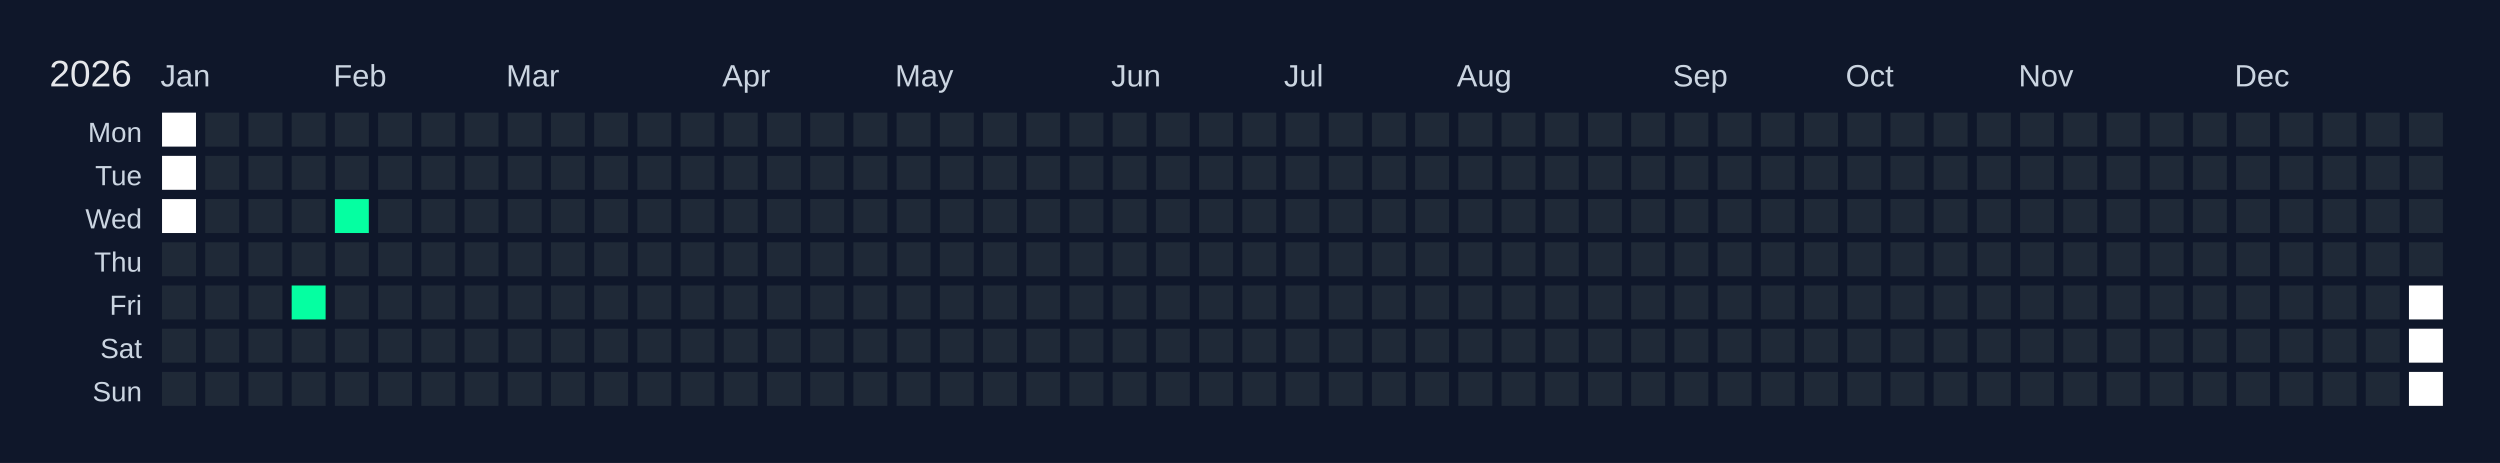
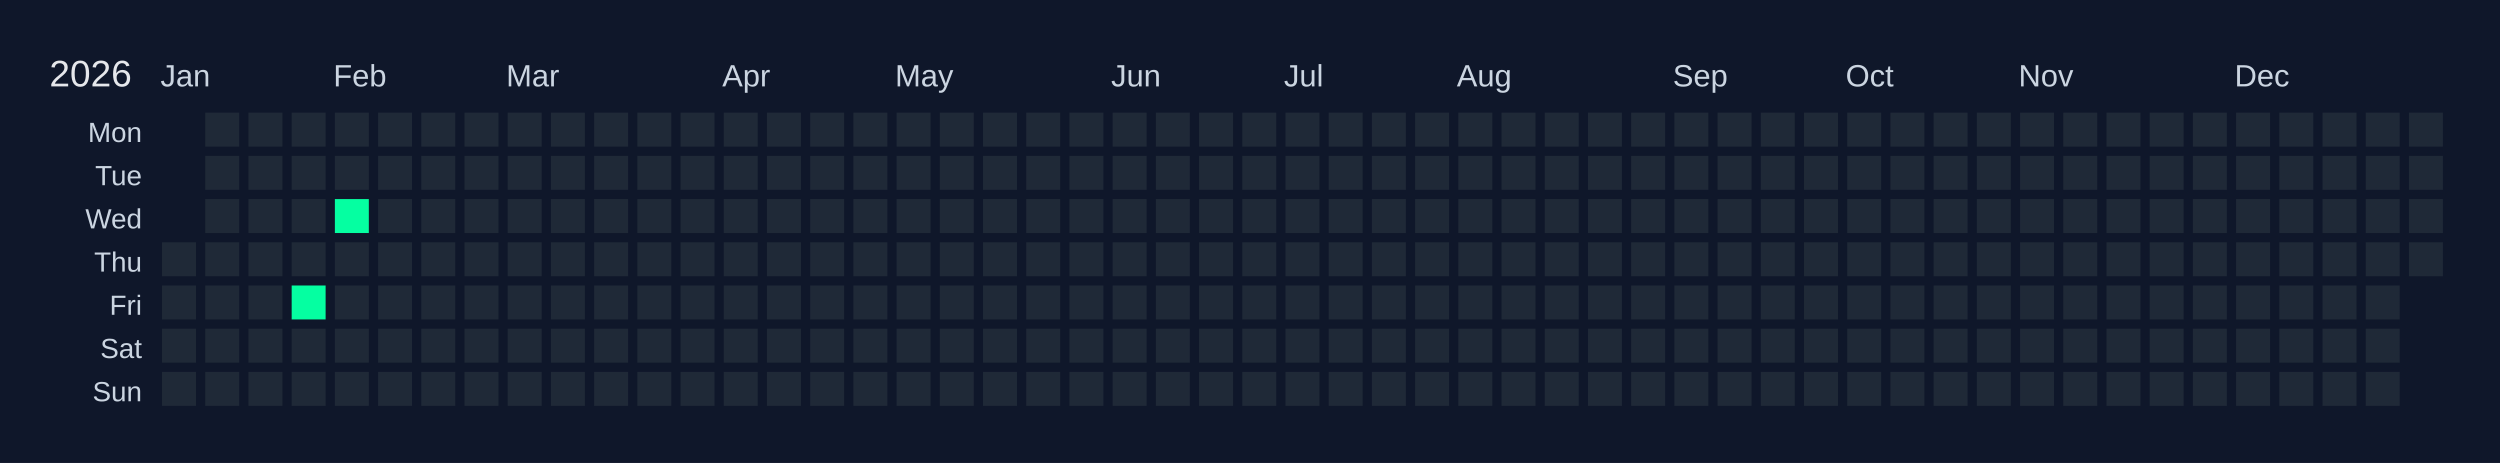
<svg xmlns="http://www.w3.org/2000/svg" width="810" height="150" viewBox="0 0 810 150">
  <rect width="810" height="150" fill="#0f172a" />
  <text x="16" y="28" font-size="12" fill="#e5e7eb" font-family="Arial, sans-serif">2026</text>
  <text x="52" y="28" font-size="10" fill="#cbd5e1" font-family="Arial, sans-serif">Jan</text>
  <text x="108" y="28" font-size="10" fill="#cbd5e1" font-family="Arial, sans-serif">Feb</text>
  <text x="164" y="28" font-size="10" fill="#cbd5e1" font-family="Arial, sans-serif">Mar</text>
  <text x="234" y="28" font-size="10" fill="#cbd5e1" font-family="Arial, sans-serif">Apr</text>
  <text x="290" y="28" font-size="10" fill="#cbd5e1" font-family="Arial, sans-serif">May</text>
  <text x="360" y="28" font-size="10" fill="#cbd5e1" font-family="Arial, sans-serif">Jun</text>
  <text x="416" y="28" font-size="10" fill="#cbd5e1" font-family="Arial, sans-serif">Jul</text>
  <text x="472" y="28" font-size="10" fill="#cbd5e1" font-family="Arial, sans-serif">Aug</text>
  <text x="542" y="28" font-size="10" fill="#cbd5e1" font-family="Arial, sans-serif">Sep</text>
  <text x="598" y="28" font-size="10" fill="#cbd5e1" font-family="Arial, sans-serif">Oct</text>
  <text x="654" y="28" font-size="10" fill="#cbd5e1" font-family="Arial, sans-serif">Nov</text>
  <text x="724" y="28" font-size="10" fill="#cbd5e1" font-family="Arial, sans-serif">Dec</text>
  <text x="46" y="46" font-size="9" fill="#cbd5e1" font-family="Arial, sans-serif" text-anchor="end">Mon</text>
  <text x="46" y="60" font-size="9" fill="#cbd5e1" font-family="Arial, sans-serif" text-anchor="end">Tue</text>
  <text x="46" y="74" font-size="9" fill="#cbd5e1" font-family="Arial, sans-serif" text-anchor="end">Wed</text>
  <text x="46" y="88" font-size="9" fill="#cbd5e1" font-family="Arial, sans-serif" text-anchor="end">Thu</text>
  <text x="46" y="102" font-size="9" fill="#cbd5e1" font-family="Arial, sans-serif" text-anchor="end">Fri</text>
  <text x="46" y="116" font-size="9" fill="#cbd5e1" font-family="Arial, sans-serif" text-anchor="end">Sat</text>
  <text x="46" y="130" font-size="9" fill="#cbd5e1" font-family="Arial, sans-serif" text-anchor="end">Sun</text>
  <g transform="translate(52,36)">
-     <rect x="0" y="0" width="12" height="12" fill="#ffffff" stroke="#0f172a" stroke-width="1" />
-     <rect x="0" y="14" width="12" height="12" fill="#ffffff" stroke="#0f172a" stroke-width="1" />
-     <rect x="0" y="28" width="12" height="12" fill="#ffffff" stroke="#0f172a" stroke-width="1" />
+     <rect x="0" y="0" width="12" height="12" fill="#0f172a" stroke="#0f172a" stroke-width="1" />
+     <rect x="0" y="14" width="12" height="12" fill="#0f172a" stroke="#0f172a" stroke-width="1" />
+     <rect x="0" y="28" width="12" height="12" fill="#0f172a" stroke="#0f172a" stroke-width="1" />
    <rect x="0" y="42" width="12" height="12" fill="#1f2937" stroke="#0f172a" stroke-width="1" data-date="2026-01-01" />
    <rect x="0" y="56" width="12" height="12" fill="#1f2937" stroke="#0f172a" stroke-width="1" data-date="2026-01-02" />
    <rect x="0" y="70" width="12" height="12" fill="#1f2937" stroke="#0f172a" stroke-width="1" data-date="2026-01-03" />
    <rect x="0" y="84" width="12" height="12" fill="#1f2937" stroke="#0f172a" stroke-width="1" data-date="2026-01-04" />
    <rect x="14" y="0" width="12" height="12" fill="#1f2937" stroke="#0f172a" stroke-width="1" data-date="2026-01-05" />
    <rect x="14" y="14" width="12" height="12" fill="#1f2937" stroke="#0f172a" stroke-width="1" data-date="2026-01-06" />
    <rect x="14" y="28" width="12" height="12" fill="#1f2937" stroke="#0f172a" stroke-width="1" data-date="2026-01-07" />
    <rect x="14" y="42" width="12" height="12" fill="#1f2937" stroke="#0f172a" stroke-width="1" data-date="2026-01-08" />
    <rect x="14" y="56" width="12" height="12" fill="#1f2937" stroke="#0f172a" stroke-width="1" data-date="2026-01-09" />
    <rect x="14" y="70" width="12" height="12" fill="#1f2937" stroke="#0f172a" stroke-width="1" data-date="2026-01-10" />
    <rect x="14" y="84" width="12" height="12" fill="#1f2937" stroke="#0f172a" stroke-width="1" data-date="2026-01-11" />
    <rect x="28" y="0" width="12" height="12" fill="#1f2937" stroke="#0f172a" stroke-width="1" data-date="2026-01-12" />
    <rect x="28" y="14" width="12" height="12" fill="#1f2937" stroke="#0f172a" stroke-width="1" data-date="2026-01-13" />
    <rect x="28" y="28" width="12" height="12" fill="#1f2937" stroke="#0f172a" stroke-width="1" data-date="2026-01-14" />
    <rect x="28" y="42" width="12" height="12" fill="#1f2937" stroke="#0f172a" stroke-width="1" data-date="2026-01-15" />
    <rect x="28" y="56" width="12" height="12" fill="#1f2937" stroke="#0f172a" stroke-width="1" data-date="2026-01-16" />
    <rect x="28" y="70" width="12" height="12" fill="#1f2937" stroke="#0f172a" stroke-width="1" data-date="2026-01-17" />
    <rect x="28" y="84" width="12" height="12" fill="#1f2937" stroke="#0f172a" stroke-width="1" data-date="2026-01-18" />
    <rect x="42" y="0" width="12" height="12" fill="#1f2937" stroke="#0f172a" stroke-width="1" data-date="2026-01-19" />
    <rect x="42" y="14" width="12" height="12" fill="#1f2937" stroke="#0f172a" stroke-width="1" data-date="2026-01-20" />
    <rect x="42" y="28" width="12" height="12" fill="#1f2937" stroke="#0f172a" stroke-width="1" data-date="2026-01-21" />
    <rect x="42" y="42" width="12" height="12" fill="#1f2937" stroke="#0f172a" stroke-width="1" data-date="2026-01-22" />
    <rect x="42" y="56" width="12" height="12" fill="#05ffa1" stroke="#0f172a" stroke-width="1" data-date="2026-01-23" />
    <rect x="42" y="70" width="12" height="12" fill="#1f2937" stroke="#0f172a" stroke-width="1" data-date="2026-01-24" />
    <rect x="42" y="84" width="12" height="12" fill="#1f2937" stroke="#0f172a" stroke-width="1" data-date="2026-01-25" />
    <rect x="56" y="0" width="12" height="12" fill="#1f2937" stroke="#0f172a" stroke-width="1" data-date="2026-01-26" />
    <rect x="56" y="14" width="12" height="12" fill="#1f2937" stroke="#0f172a" stroke-width="1" data-date="2026-01-27" />
    <rect x="56" y="28" width="12" height="12" fill="#05ffa1" stroke="#0f172a" stroke-width="1" data-date="2026-01-28" />
    <rect x="56" y="42" width="12" height="12" fill="#1f2937" stroke="#0f172a" stroke-width="1" data-date="2026-01-29" />
    <rect x="56" y="56" width="12" height="12" fill="#1f2937" stroke="#0f172a" stroke-width="1" data-date="2026-01-30" />
    <rect x="56" y="70" width="12" height="12" fill="#1f2937" stroke="#0f172a" stroke-width="1" data-date="2026-01-31" />
    <rect x="56" y="84" width="12" height="12" fill="#1f2937" stroke="#0f172a" stroke-width="1" data-date="2026-02-01" />
    <rect x="70" y="0" width="12" height="12" fill="#1f2937" stroke="#0f172a" stroke-width="1" data-date="2026-02-02" />
    <rect x="70" y="14" width="12" height="12" fill="#1f2937" stroke="#0f172a" stroke-width="1" data-date="2026-02-03" />
    <rect x="70" y="28" width="12" height="12" fill="#1f2937" stroke="#0f172a" stroke-width="1" data-date="2026-02-04" />
    <rect x="70" y="42" width="12" height="12" fill="#1f2937" stroke="#0f172a" stroke-width="1" data-date="2026-02-05" />
    <rect x="70" y="56" width="12" height="12" fill="#1f2937" stroke="#0f172a" stroke-width="1" data-date="2026-02-06" />
    <rect x="70" y="70" width="12" height="12" fill="#1f2937" stroke="#0f172a" stroke-width="1" data-date="2026-02-07" />
    <rect x="70" y="84" width="12" height="12" fill="#1f2937" stroke="#0f172a" stroke-width="1" data-date="2026-02-08" />
    <rect x="84" y="0" width="12" height="12" fill="#1f2937" stroke="#0f172a" stroke-width="1" data-date="2026-02-09" />
    <rect x="84" y="14" width="12" height="12" fill="#1f2937" stroke="#0f172a" stroke-width="1" data-date="2026-02-10" />
    <rect x="84" y="28" width="12" height="12" fill="#1f2937" stroke="#0f172a" stroke-width="1" data-date="2026-02-11" />
    <rect x="84" y="42" width="12" height="12" fill="#1f2937" stroke="#0f172a" stroke-width="1" data-date="2026-02-12" />
    <rect x="84" y="56" width="12" height="12" fill="#1f2937" stroke="#0f172a" stroke-width="1" data-date="2026-02-13" />
    <rect x="84" y="70" width="12" height="12" fill="#1f2937" stroke="#0f172a" stroke-width="1" data-date="2026-02-14" />
    <rect x="84" y="84" width="12" height="12" fill="#1f2937" stroke="#0f172a" stroke-width="1" data-date="2026-02-15" />
    <rect x="98" y="0" width="12" height="12" fill="#1f2937" stroke="#0f172a" stroke-width="1" data-date="2026-02-16" />
    <rect x="98" y="14" width="12" height="12" fill="#1f2937" stroke="#0f172a" stroke-width="1" data-date="2026-02-17" />
    <rect x="98" y="28" width="12" height="12" fill="#1f2937" stroke="#0f172a" stroke-width="1" data-date="2026-02-18" />
    <rect x="98" y="42" width="12" height="12" fill="#1f2937" stroke="#0f172a" stroke-width="1" data-date="2026-02-19" />
    <rect x="98" y="56" width="12" height="12" fill="#1f2937" stroke="#0f172a" stroke-width="1" data-date="2026-02-20" />
    <rect x="98" y="70" width="12" height="12" fill="#1f2937" stroke="#0f172a" stroke-width="1" data-date="2026-02-21" />
    <rect x="98" y="84" width="12" height="12" fill="#1f2937" stroke="#0f172a" stroke-width="1" data-date="2026-02-22" />
    <rect x="112" y="0" width="12" height="12" fill="#1f2937" stroke="#0f172a" stroke-width="1" data-date="2026-02-23" />
    <rect x="112" y="14" width="12" height="12" fill="#1f2937" stroke="#0f172a" stroke-width="1" data-date="2026-02-24" />
    <rect x="112" y="28" width="12" height="12" fill="#1f2937" stroke="#0f172a" stroke-width="1" data-date="2026-02-25" />
    <rect x="112" y="42" width="12" height="12" fill="#1f2937" stroke="#0f172a" stroke-width="1" data-date="2026-02-26" />
    <rect x="112" y="56" width="12" height="12" fill="#1f2937" stroke="#0f172a" stroke-width="1" data-date="2026-02-27" />
    <rect x="112" y="70" width="12" height="12" fill="#1f2937" stroke="#0f172a" stroke-width="1" data-date="2026-02-28" />
    <rect x="112" y="84" width="12" height="12" fill="#1f2937" stroke="#0f172a" stroke-width="1" data-date="2026-03-01" />
    <rect x="126" y="0" width="12" height="12" fill="#1f2937" stroke="#0f172a" stroke-width="1" data-date="2026-03-02" />
    <rect x="126" y="14" width="12" height="12" fill="#1f2937" stroke="#0f172a" stroke-width="1" data-date="2026-03-03" />
    <rect x="126" y="28" width="12" height="12" fill="#1f2937" stroke="#0f172a" stroke-width="1" data-date="2026-03-04" />
    <rect x="126" y="42" width="12" height="12" fill="#1f2937" stroke="#0f172a" stroke-width="1" data-date="2026-03-05" />
    <rect x="126" y="56" width="12" height="12" fill="#1f2937" stroke="#0f172a" stroke-width="1" data-date="2026-03-06" />
    <rect x="126" y="70" width="12" height="12" fill="#1f2937" stroke="#0f172a" stroke-width="1" data-date="2026-03-07" />
    <rect x="126" y="84" width="12" height="12" fill="#1f2937" stroke="#0f172a" stroke-width="1" data-date="2026-03-08" />
    <rect x="140" y="0" width="12" height="12" fill="#1f2937" stroke="#0f172a" stroke-width="1" data-date="2026-03-09" />
    <rect x="140" y="14" width="12" height="12" fill="#1f2937" stroke="#0f172a" stroke-width="1" data-date="2026-03-10" />
    <rect x="140" y="28" width="12" height="12" fill="#1f2937" stroke="#0f172a" stroke-width="1" data-date="2026-03-11" />
    <rect x="140" y="42" width="12" height="12" fill="#1f2937" stroke="#0f172a" stroke-width="1" data-date="2026-03-12" />
    <rect x="140" y="56" width="12" height="12" fill="#1f2937" stroke="#0f172a" stroke-width="1" data-date="2026-03-13" />
    <rect x="140" y="70" width="12" height="12" fill="#1f2937" stroke="#0f172a" stroke-width="1" data-date="2026-03-14" />
    <rect x="140" y="84" width="12" height="12" fill="#1f2937" stroke="#0f172a" stroke-width="1" data-date="2026-03-15" />
    <rect x="154" y="0" width="12" height="12" fill="#1f2937" stroke="#0f172a" stroke-width="1" data-date="2026-03-16" />
    <rect x="154" y="14" width="12" height="12" fill="#1f2937" stroke="#0f172a" stroke-width="1" data-date="2026-03-17" />
    <rect x="154" y="28" width="12" height="12" fill="#1f2937" stroke="#0f172a" stroke-width="1" data-date="2026-03-18" />
    <rect x="154" y="42" width="12" height="12" fill="#1f2937" stroke="#0f172a" stroke-width="1" data-date="2026-03-19" />
    <rect x="154" y="56" width="12" height="12" fill="#1f2937" stroke="#0f172a" stroke-width="1" data-date="2026-03-20" />
    <rect x="154" y="70" width="12" height="12" fill="#1f2937" stroke="#0f172a" stroke-width="1" data-date="2026-03-21" />
    <rect x="154" y="84" width="12" height="12" fill="#1f2937" stroke="#0f172a" stroke-width="1" data-date="2026-03-22" />
    <rect x="168" y="0" width="12" height="12" fill="#1f2937" stroke="#0f172a" stroke-width="1" data-date="2026-03-23" />
    <rect x="168" y="14" width="12" height="12" fill="#1f2937" stroke="#0f172a" stroke-width="1" data-date="2026-03-24" />
    <rect x="168" y="28" width="12" height="12" fill="#1f2937" stroke="#0f172a" stroke-width="1" data-date="2026-03-25" />
    <rect x="168" y="42" width="12" height="12" fill="#1f2937" stroke="#0f172a" stroke-width="1" data-date="2026-03-26" />
    <rect x="168" y="56" width="12" height="12" fill="#1f2937" stroke="#0f172a" stroke-width="1" data-date="2026-03-27" />
    <rect x="168" y="70" width="12" height="12" fill="#1f2937" stroke="#0f172a" stroke-width="1" data-date="2026-03-28" />
    <rect x="168" y="84" width="12" height="12" fill="#1f2937" stroke="#0f172a" stroke-width="1" data-date="2026-03-29" />
    <rect x="182" y="0" width="12" height="12" fill="#1f2937" stroke="#0f172a" stroke-width="1" data-date="2026-03-30" />
    <rect x="182" y="14" width="12" height="12" fill="#1f2937" stroke="#0f172a" stroke-width="1" data-date="2026-03-31" />
    <rect x="182" y="28" width="12" height="12" fill="#1f2937" stroke="#0f172a" stroke-width="1" data-date="2026-04-01" />
    <rect x="182" y="42" width="12" height="12" fill="#1f2937" stroke="#0f172a" stroke-width="1" data-date="2026-04-02" />
    <rect x="182" y="56" width="12" height="12" fill="#1f2937" stroke="#0f172a" stroke-width="1" data-date="2026-04-03" />
    <rect x="182" y="70" width="12" height="12" fill="#1f2937" stroke="#0f172a" stroke-width="1" data-date="2026-04-04" />
    <rect x="182" y="84" width="12" height="12" fill="#1f2937" stroke="#0f172a" stroke-width="1" data-date="2026-04-05" />
    <rect x="196" y="0" width="12" height="12" fill="#1f2937" stroke="#0f172a" stroke-width="1" data-date="2026-04-06" />
    <rect x="196" y="14" width="12" height="12" fill="#1f2937" stroke="#0f172a" stroke-width="1" data-date="2026-04-07" />
    <rect x="196" y="28" width="12" height="12" fill="#1f2937" stroke="#0f172a" stroke-width="1" data-date="2026-04-08" />
    <rect x="196" y="42" width="12" height="12" fill="#1f2937" stroke="#0f172a" stroke-width="1" data-date="2026-04-09" />
    <rect x="196" y="56" width="12" height="12" fill="#1f2937" stroke="#0f172a" stroke-width="1" data-date="2026-04-10" />
    <rect x="196" y="70" width="12" height="12" fill="#1f2937" stroke="#0f172a" stroke-width="1" data-date="2026-04-11" />
    <rect x="196" y="84" width="12" height="12" fill="#1f2937" stroke="#0f172a" stroke-width="1" data-date="2026-04-12" />
    <rect x="210" y="0" width="12" height="12" fill="#1f2937" stroke="#0f172a" stroke-width="1" data-date="2026-04-13" />
    <rect x="210" y="14" width="12" height="12" fill="#1f2937" stroke="#0f172a" stroke-width="1" data-date="2026-04-14" />
    <rect x="210" y="28" width="12" height="12" fill="#1f2937" stroke="#0f172a" stroke-width="1" data-date="2026-04-15" />
    <rect x="210" y="42" width="12" height="12" fill="#1f2937" stroke="#0f172a" stroke-width="1" data-date="2026-04-16" />
    <rect x="210" y="56" width="12" height="12" fill="#1f2937" stroke="#0f172a" stroke-width="1" data-date="2026-04-17" />
    <rect x="210" y="70" width="12" height="12" fill="#1f2937" stroke="#0f172a" stroke-width="1" data-date="2026-04-18" />
    <rect x="210" y="84" width="12" height="12" fill="#1f2937" stroke="#0f172a" stroke-width="1" data-date="2026-04-19" />
    <rect x="224" y="0" width="12" height="12" fill="#1f2937" stroke="#0f172a" stroke-width="1" data-date="2026-04-20" />
    <rect x="224" y="14" width="12" height="12" fill="#1f2937" stroke="#0f172a" stroke-width="1" data-date="2026-04-21" />
    <rect x="224" y="28" width="12" height="12" fill="#1f2937" stroke="#0f172a" stroke-width="1" data-date="2026-04-22" />
    <rect x="224" y="42" width="12" height="12" fill="#1f2937" stroke="#0f172a" stroke-width="1" data-date="2026-04-23" />
    <rect x="224" y="56" width="12" height="12" fill="#1f2937" stroke="#0f172a" stroke-width="1" data-date="2026-04-24" />
    <rect x="224" y="70" width="12" height="12" fill="#1f2937" stroke="#0f172a" stroke-width="1" data-date="2026-04-25" />
    <rect x="224" y="84" width="12" height="12" fill="#1f2937" stroke="#0f172a" stroke-width="1" data-date="2026-04-26" />
    <rect x="238" y="0" width="12" height="12" fill="#1f2937" stroke="#0f172a" stroke-width="1" data-date="2026-04-27" />
    <rect x="238" y="14" width="12" height="12" fill="#1f2937" stroke="#0f172a" stroke-width="1" data-date="2026-04-28" />
    <rect x="238" y="28" width="12" height="12" fill="#1f2937" stroke="#0f172a" stroke-width="1" data-date="2026-04-29" />
    <rect x="238" y="42" width="12" height="12" fill="#1f2937" stroke="#0f172a" stroke-width="1" data-date="2026-04-30" />
    <rect x="238" y="56" width="12" height="12" fill="#1f2937" stroke="#0f172a" stroke-width="1" data-date="2026-05-01" />
    <rect x="238" y="70" width="12" height="12" fill="#1f2937" stroke="#0f172a" stroke-width="1" data-date="2026-05-02" />
    <rect x="238" y="84" width="12" height="12" fill="#1f2937" stroke="#0f172a" stroke-width="1" data-date="2026-05-03" />
    <rect x="252" y="0" width="12" height="12" fill="#1f2937" stroke="#0f172a" stroke-width="1" data-date="2026-05-04" />
    <rect x="252" y="14" width="12" height="12" fill="#1f2937" stroke="#0f172a" stroke-width="1" data-date="2026-05-05" />
    <rect x="252" y="28" width="12" height="12" fill="#1f2937" stroke="#0f172a" stroke-width="1" data-date="2026-05-06" />
    <rect x="252" y="42" width="12" height="12" fill="#1f2937" stroke="#0f172a" stroke-width="1" data-date="2026-05-07" />
    <rect x="252" y="56" width="12" height="12" fill="#1f2937" stroke="#0f172a" stroke-width="1" data-date="2026-05-08" />
    <rect x="252" y="70" width="12" height="12" fill="#1f2937" stroke="#0f172a" stroke-width="1" data-date="2026-05-09" />
    <rect x="252" y="84" width="12" height="12" fill="#1f2937" stroke="#0f172a" stroke-width="1" data-date="2026-05-10" />
    <rect x="266" y="0" width="12" height="12" fill="#1f2937" stroke="#0f172a" stroke-width="1" data-date="2026-05-11" />
    <rect x="266" y="14" width="12" height="12" fill="#1f2937" stroke="#0f172a" stroke-width="1" data-date="2026-05-12" />
    <rect x="266" y="28" width="12" height="12" fill="#1f2937" stroke="#0f172a" stroke-width="1" data-date="2026-05-13" />
    <rect x="266" y="42" width="12" height="12" fill="#1f2937" stroke="#0f172a" stroke-width="1" data-date="2026-05-14" />
    <rect x="266" y="56" width="12" height="12" fill="#1f2937" stroke="#0f172a" stroke-width="1" data-date="2026-05-15" />
    <rect x="266" y="70" width="12" height="12" fill="#1f2937" stroke="#0f172a" stroke-width="1" data-date="2026-05-16" />
    <rect x="266" y="84" width="12" height="12" fill="#1f2937" stroke="#0f172a" stroke-width="1" data-date="2026-05-17" />
    <rect x="280" y="0" width="12" height="12" fill="#1f2937" stroke="#0f172a" stroke-width="1" data-date="2026-05-18" />
    <rect x="280" y="14" width="12" height="12" fill="#1f2937" stroke="#0f172a" stroke-width="1" data-date="2026-05-19" />
    <rect x="280" y="28" width="12" height="12" fill="#1f2937" stroke="#0f172a" stroke-width="1" data-date="2026-05-20" />
    <rect x="280" y="42" width="12" height="12" fill="#1f2937" stroke="#0f172a" stroke-width="1" data-date="2026-05-21" />
    <rect x="280" y="56" width="12" height="12" fill="#1f2937" stroke="#0f172a" stroke-width="1" data-date="2026-05-22" />
    <rect x="280" y="70" width="12" height="12" fill="#1f2937" stroke="#0f172a" stroke-width="1" data-date="2026-05-23" />
    <rect x="280" y="84" width="12" height="12" fill="#1f2937" stroke="#0f172a" stroke-width="1" data-date="2026-05-24" />
    <rect x="294" y="0" width="12" height="12" fill="#1f2937" stroke="#0f172a" stroke-width="1" data-date="2026-05-25" />
    <rect x="294" y="14" width="12" height="12" fill="#1f2937" stroke="#0f172a" stroke-width="1" data-date="2026-05-26" />
    <rect x="294" y="28" width="12" height="12" fill="#1f2937" stroke="#0f172a" stroke-width="1" data-date="2026-05-27" />
    <rect x="294" y="42" width="12" height="12" fill="#1f2937" stroke="#0f172a" stroke-width="1" data-date="2026-05-28" />
    <rect x="294" y="56" width="12" height="12" fill="#1f2937" stroke="#0f172a" stroke-width="1" data-date="2026-05-29" />
    <rect x="294" y="70" width="12" height="12" fill="#1f2937" stroke="#0f172a" stroke-width="1" data-date="2026-05-30" />
    <rect x="294" y="84" width="12" height="12" fill="#1f2937" stroke="#0f172a" stroke-width="1" data-date="2026-05-31" />
    <rect x="308" y="0" width="12" height="12" fill="#1f2937" stroke="#0f172a" stroke-width="1" data-date="2026-06-01" />
    <rect x="308" y="14" width="12" height="12" fill="#1f2937" stroke="#0f172a" stroke-width="1" data-date="2026-06-02" />
    <rect x="308" y="28" width="12" height="12" fill="#1f2937" stroke="#0f172a" stroke-width="1" data-date="2026-06-03" />
    <rect x="308" y="42" width="12" height="12" fill="#1f2937" stroke="#0f172a" stroke-width="1" data-date="2026-06-04" />
    <rect x="308" y="56" width="12" height="12" fill="#1f2937" stroke="#0f172a" stroke-width="1" data-date="2026-06-05" />
    <rect x="308" y="70" width="12" height="12" fill="#1f2937" stroke="#0f172a" stroke-width="1" data-date="2026-06-06" />
    <rect x="308" y="84" width="12" height="12" fill="#1f2937" stroke="#0f172a" stroke-width="1" data-date="2026-06-07" />
    <rect x="322" y="0" width="12" height="12" fill="#1f2937" stroke="#0f172a" stroke-width="1" data-date="2026-06-08" />
    <rect x="322" y="14" width="12" height="12" fill="#1f2937" stroke="#0f172a" stroke-width="1" data-date="2026-06-09" />
    <rect x="322" y="28" width="12" height="12" fill="#1f2937" stroke="#0f172a" stroke-width="1" data-date="2026-06-10" />
    <rect x="322" y="42" width="12" height="12" fill="#1f2937" stroke="#0f172a" stroke-width="1" data-date="2026-06-11" />
    <rect x="322" y="56" width="12" height="12" fill="#1f2937" stroke="#0f172a" stroke-width="1" data-date="2026-06-12" />
    <rect x="322" y="70" width="12" height="12" fill="#1f2937" stroke="#0f172a" stroke-width="1" data-date="2026-06-13" />
    <rect x="322" y="84" width="12" height="12" fill="#1f2937" stroke="#0f172a" stroke-width="1" data-date="2026-06-14" />
    <rect x="336" y="0" width="12" height="12" fill="#1f2937" stroke="#0f172a" stroke-width="1" data-date="2026-06-15" />
    <rect x="336" y="14" width="12" height="12" fill="#1f2937" stroke="#0f172a" stroke-width="1" data-date="2026-06-16" />
    <rect x="336" y="28" width="12" height="12" fill="#1f2937" stroke="#0f172a" stroke-width="1" data-date="2026-06-17" />
    <rect x="336" y="42" width="12" height="12" fill="#1f2937" stroke="#0f172a" stroke-width="1" data-date="2026-06-18" />
    <rect x="336" y="56" width="12" height="12" fill="#1f2937" stroke="#0f172a" stroke-width="1" data-date="2026-06-19" />
    <rect x="336" y="70" width="12" height="12" fill="#1f2937" stroke="#0f172a" stroke-width="1" data-date="2026-06-20" />
    <rect x="336" y="84" width="12" height="12" fill="#1f2937" stroke="#0f172a" stroke-width="1" data-date="2026-06-21" />
    <rect x="350" y="0" width="12" height="12" fill="#1f2937" stroke="#0f172a" stroke-width="1" data-date="2026-06-22" />
    <rect x="350" y="14" width="12" height="12" fill="#1f2937" stroke="#0f172a" stroke-width="1" data-date="2026-06-23" />
    <rect x="350" y="28" width="12" height="12" fill="#1f2937" stroke="#0f172a" stroke-width="1" data-date="2026-06-24" />
    <rect x="350" y="42" width="12" height="12" fill="#1f2937" stroke="#0f172a" stroke-width="1" data-date="2026-06-25" />
    <rect x="350" y="56" width="12" height="12" fill="#1f2937" stroke="#0f172a" stroke-width="1" data-date="2026-06-26" />
    <rect x="350" y="70" width="12" height="12" fill="#1f2937" stroke="#0f172a" stroke-width="1" data-date="2026-06-27" />
    <rect x="350" y="84" width="12" height="12" fill="#1f2937" stroke="#0f172a" stroke-width="1" data-date="2026-06-28" />
    <rect x="364" y="0" width="12" height="12" fill="#1f2937" stroke="#0f172a" stroke-width="1" data-date="2026-06-29" />
    <rect x="364" y="14" width="12" height="12" fill="#1f2937" stroke="#0f172a" stroke-width="1" data-date="2026-06-30" />
    <rect x="364" y="28" width="12" height="12" fill="#1f2937" stroke="#0f172a" stroke-width="1" data-date="2026-07-01" />
    <rect x="364" y="42" width="12" height="12" fill="#1f2937" stroke="#0f172a" stroke-width="1" data-date="2026-07-02" />
    <rect x="364" y="56" width="12" height="12" fill="#1f2937" stroke="#0f172a" stroke-width="1" data-date="2026-07-03" />
    <rect x="364" y="70" width="12" height="12" fill="#1f2937" stroke="#0f172a" stroke-width="1" data-date="2026-07-04" />
    <rect x="364" y="84" width="12" height="12" fill="#1f2937" stroke="#0f172a" stroke-width="1" data-date="2026-07-05" />
    <rect x="378" y="0" width="12" height="12" fill="#1f2937" stroke="#0f172a" stroke-width="1" data-date="2026-07-06" />
    <rect x="378" y="14" width="12" height="12" fill="#1f2937" stroke="#0f172a" stroke-width="1" data-date="2026-07-07" />
    <rect x="378" y="28" width="12" height="12" fill="#1f2937" stroke="#0f172a" stroke-width="1" data-date="2026-07-08" />
    <rect x="378" y="42" width="12" height="12" fill="#1f2937" stroke="#0f172a" stroke-width="1" data-date="2026-07-09" />
    <rect x="378" y="56" width="12" height="12" fill="#1f2937" stroke="#0f172a" stroke-width="1" data-date="2026-07-10" />
    <rect x="378" y="70" width="12" height="12" fill="#1f2937" stroke="#0f172a" stroke-width="1" data-date="2026-07-11" />
    <rect x="378" y="84" width="12" height="12" fill="#1f2937" stroke="#0f172a" stroke-width="1" data-date="2026-07-12" />
    <rect x="392" y="0" width="12" height="12" fill="#1f2937" stroke="#0f172a" stroke-width="1" data-date="2026-07-13" />
    <rect x="392" y="14" width="12" height="12" fill="#1f2937" stroke="#0f172a" stroke-width="1" data-date="2026-07-14" />
    <rect x="392" y="28" width="12" height="12" fill="#1f2937" stroke="#0f172a" stroke-width="1" data-date="2026-07-15" />
    <rect x="392" y="42" width="12" height="12" fill="#1f2937" stroke="#0f172a" stroke-width="1" data-date="2026-07-16" />
    <rect x="392" y="56" width="12" height="12" fill="#1f2937" stroke="#0f172a" stroke-width="1" data-date="2026-07-17" />
    <rect x="392" y="70" width="12" height="12" fill="#1f2937" stroke="#0f172a" stroke-width="1" data-date="2026-07-18" />
    <rect x="392" y="84" width="12" height="12" fill="#1f2937" stroke="#0f172a" stroke-width="1" data-date="2026-07-19" />
    <rect x="406" y="0" width="12" height="12" fill="#1f2937" stroke="#0f172a" stroke-width="1" data-date="2026-07-20" />
    <rect x="406" y="14" width="12" height="12" fill="#1f2937" stroke="#0f172a" stroke-width="1" data-date="2026-07-21" />
    <rect x="406" y="28" width="12" height="12" fill="#1f2937" stroke="#0f172a" stroke-width="1" data-date="2026-07-22" />
    <rect x="406" y="42" width="12" height="12" fill="#1f2937" stroke="#0f172a" stroke-width="1" data-date="2026-07-23" />
    <rect x="406" y="56" width="12" height="12" fill="#1f2937" stroke="#0f172a" stroke-width="1" data-date="2026-07-24" />
    <rect x="406" y="70" width="12" height="12" fill="#1f2937" stroke="#0f172a" stroke-width="1" data-date="2026-07-25" />
    <rect x="406" y="84" width="12" height="12" fill="#1f2937" stroke="#0f172a" stroke-width="1" data-date="2026-07-26" />
    <rect x="420" y="0" width="12" height="12" fill="#1f2937" stroke="#0f172a" stroke-width="1" data-date="2026-07-27" />
    <rect x="420" y="14" width="12" height="12" fill="#1f2937" stroke="#0f172a" stroke-width="1" data-date="2026-07-28" />
    <rect x="420" y="28" width="12" height="12" fill="#1f2937" stroke="#0f172a" stroke-width="1" data-date="2026-07-29" />
    <rect x="420" y="42" width="12" height="12" fill="#1f2937" stroke="#0f172a" stroke-width="1" data-date="2026-07-30" />
    <rect x="420" y="56" width="12" height="12" fill="#1f2937" stroke="#0f172a" stroke-width="1" data-date="2026-07-31" />
    <rect x="420" y="70" width="12" height="12" fill="#1f2937" stroke="#0f172a" stroke-width="1" data-date="2026-08-01" />
    <rect x="420" y="84" width="12" height="12" fill="#1f2937" stroke="#0f172a" stroke-width="1" data-date="2026-08-02" />
    <rect x="434" y="0" width="12" height="12" fill="#1f2937" stroke="#0f172a" stroke-width="1" data-date="2026-08-03" />
    <rect x="434" y="14" width="12" height="12" fill="#1f2937" stroke="#0f172a" stroke-width="1" data-date="2026-08-04" />
    <rect x="434" y="28" width="12" height="12" fill="#1f2937" stroke="#0f172a" stroke-width="1" data-date="2026-08-05" />
    <rect x="434" y="42" width="12" height="12" fill="#1f2937" stroke="#0f172a" stroke-width="1" data-date="2026-08-06" />
    <rect x="434" y="56" width="12" height="12" fill="#1f2937" stroke="#0f172a" stroke-width="1" data-date="2026-08-07" />
    <rect x="434" y="70" width="12" height="12" fill="#1f2937" stroke="#0f172a" stroke-width="1" data-date="2026-08-08" />
    <rect x="434" y="84" width="12" height="12" fill="#1f2937" stroke="#0f172a" stroke-width="1" data-date="2026-08-09" />
    <rect x="448" y="0" width="12" height="12" fill="#1f2937" stroke="#0f172a" stroke-width="1" data-date="2026-08-10" />
    <rect x="448" y="14" width="12" height="12" fill="#1f2937" stroke="#0f172a" stroke-width="1" data-date="2026-08-11" />
    <rect x="448" y="28" width="12" height="12" fill="#1f2937" stroke="#0f172a" stroke-width="1" data-date="2026-08-12" />
    <rect x="448" y="42" width="12" height="12" fill="#1f2937" stroke="#0f172a" stroke-width="1" data-date="2026-08-13" />
    <rect x="448" y="56" width="12" height="12" fill="#1f2937" stroke="#0f172a" stroke-width="1" data-date="2026-08-14" />
    <rect x="448" y="70" width="12" height="12" fill="#1f2937" stroke="#0f172a" stroke-width="1" data-date="2026-08-15" />
    <rect x="448" y="84" width="12" height="12" fill="#1f2937" stroke="#0f172a" stroke-width="1" data-date="2026-08-16" />
    <rect x="462" y="0" width="12" height="12" fill="#1f2937" stroke="#0f172a" stroke-width="1" data-date="2026-08-17" />
    <rect x="462" y="14" width="12" height="12" fill="#1f2937" stroke="#0f172a" stroke-width="1" data-date="2026-08-18" />
    <rect x="462" y="28" width="12" height="12" fill="#1f2937" stroke="#0f172a" stroke-width="1" data-date="2026-08-19" />
    <rect x="462" y="42" width="12" height="12" fill="#1f2937" stroke="#0f172a" stroke-width="1" data-date="2026-08-20" />
    <rect x="462" y="56" width="12" height="12" fill="#1f2937" stroke="#0f172a" stroke-width="1" data-date="2026-08-21" />
    <rect x="462" y="70" width="12" height="12" fill="#1f2937" stroke="#0f172a" stroke-width="1" data-date="2026-08-22" />
    <rect x="462" y="84" width="12" height="12" fill="#1f2937" stroke="#0f172a" stroke-width="1" data-date="2026-08-23" />
    <rect x="476" y="0" width="12" height="12" fill="#1f2937" stroke="#0f172a" stroke-width="1" data-date="2026-08-24" />
    <rect x="476" y="14" width="12" height="12" fill="#1f2937" stroke="#0f172a" stroke-width="1" data-date="2026-08-25" />
    <rect x="476" y="28" width="12" height="12" fill="#1f2937" stroke="#0f172a" stroke-width="1" data-date="2026-08-26" />
    <rect x="476" y="42" width="12" height="12" fill="#1f2937" stroke="#0f172a" stroke-width="1" data-date="2026-08-27" />
    <rect x="476" y="56" width="12" height="12" fill="#1f2937" stroke="#0f172a" stroke-width="1" data-date="2026-08-28" />
    <rect x="476" y="70" width="12" height="12" fill="#1f2937" stroke="#0f172a" stroke-width="1" data-date="2026-08-29" />
    <rect x="476" y="84" width="12" height="12" fill="#1f2937" stroke="#0f172a" stroke-width="1" data-date="2026-08-30" />
    <rect x="490" y="0" width="12" height="12" fill="#1f2937" stroke="#0f172a" stroke-width="1" data-date="2026-08-31" />
    <rect x="490" y="14" width="12" height="12" fill="#1f2937" stroke="#0f172a" stroke-width="1" data-date="2026-09-01" />
    <rect x="490" y="28" width="12" height="12" fill="#1f2937" stroke="#0f172a" stroke-width="1" data-date="2026-09-02" />
    <rect x="490" y="42" width="12" height="12" fill="#1f2937" stroke="#0f172a" stroke-width="1" data-date="2026-09-03" />
    <rect x="490" y="56" width="12" height="12" fill="#1f2937" stroke="#0f172a" stroke-width="1" data-date="2026-09-04" />
    <rect x="490" y="70" width="12" height="12" fill="#1f2937" stroke="#0f172a" stroke-width="1" data-date="2026-09-05" />
    <rect x="490" y="84" width="12" height="12" fill="#1f2937" stroke="#0f172a" stroke-width="1" data-date="2026-09-06" />
    <rect x="504" y="0" width="12" height="12" fill="#1f2937" stroke="#0f172a" stroke-width="1" data-date="2026-09-07" />
    <rect x="504" y="14" width="12" height="12" fill="#1f2937" stroke="#0f172a" stroke-width="1" data-date="2026-09-08" />
    <rect x="504" y="28" width="12" height="12" fill="#1f2937" stroke="#0f172a" stroke-width="1" data-date="2026-09-09" />
    <rect x="504" y="42" width="12" height="12" fill="#1f2937" stroke="#0f172a" stroke-width="1" data-date="2026-09-10" />
    <rect x="504" y="56" width="12" height="12" fill="#1f2937" stroke="#0f172a" stroke-width="1" data-date="2026-09-11" />
    <rect x="504" y="70" width="12" height="12" fill="#1f2937" stroke="#0f172a" stroke-width="1" data-date="2026-09-12" />
    <rect x="504" y="84" width="12" height="12" fill="#1f2937" stroke="#0f172a" stroke-width="1" data-date="2026-09-13" />
    <rect x="518" y="0" width="12" height="12" fill="#1f2937" stroke="#0f172a" stroke-width="1" data-date="2026-09-14" />
    <rect x="518" y="14" width="12" height="12" fill="#1f2937" stroke="#0f172a" stroke-width="1" data-date="2026-09-15" />
    <rect x="518" y="28" width="12" height="12" fill="#1f2937" stroke="#0f172a" stroke-width="1" data-date="2026-09-16" />
    <rect x="518" y="42" width="12" height="12" fill="#1f2937" stroke="#0f172a" stroke-width="1" data-date="2026-09-17" />
    <rect x="518" y="56" width="12" height="12" fill="#1f2937" stroke="#0f172a" stroke-width="1" data-date="2026-09-18" />
    <rect x="518" y="70" width="12" height="12" fill="#1f2937" stroke="#0f172a" stroke-width="1" data-date="2026-09-19" />
    <rect x="518" y="84" width="12" height="12" fill="#1f2937" stroke="#0f172a" stroke-width="1" data-date="2026-09-20" />
    <rect x="532" y="0" width="12" height="12" fill="#1f2937" stroke="#0f172a" stroke-width="1" data-date="2026-09-21" />
    <rect x="532" y="14" width="12" height="12" fill="#1f2937" stroke="#0f172a" stroke-width="1" data-date="2026-09-22" />
    <rect x="532" y="28" width="12" height="12" fill="#1f2937" stroke="#0f172a" stroke-width="1" data-date="2026-09-23" />
    <rect x="532" y="42" width="12" height="12" fill="#1f2937" stroke="#0f172a" stroke-width="1" data-date="2026-09-24" />
    <rect x="532" y="56" width="12" height="12" fill="#1f2937" stroke="#0f172a" stroke-width="1" data-date="2026-09-25" />
    <rect x="532" y="70" width="12" height="12" fill="#1f2937" stroke="#0f172a" stroke-width="1" data-date="2026-09-26" />
    <rect x="532" y="84" width="12" height="12" fill="#1f2937" stroke="#0f172a" stroke-width="1" data-date="2026-09-27" />
    <rect x="546" y="0" width="12" height="12" fill="#1f2937" stroke="#0f172a" stroke-width="1" data-date="2026-09-28" />
    <rect x="546" y="14" width="12" height="12" fill="#1f2937" stroke="#0f172a" stroke-width="1" data-date="2026-09-29" />
    <rect x="546" y="28" width="12" height="12" fill="#1f2937" stroke="#0f172a" stroke-width="1" data-date="2026-09-30" />
    <rect x="546" y="42" width="12" height="12" fill="#1f2937" stroke="#0f172a" stroke-width="1" data-date="2026-10-01" />
    <rect x="546" y="56" width="12" height="12" fill="#1f2937" stroke="#0f172a" stroke-width="1" data-date="2026-10-02" />
    <rect x="546" y="70" width="12" height="12" fill="#1f2937" stroke="#0f172a" stroke-width="1" data-date="2026-10-03" />
    <rect x="546" y="84" width="12" height="12" fill="#1f2937" stroke="#0f172a" stroke-width="1" data-date="2026-10-04" />
    <rect x="560" y="0" width="12" height="12" fill="#1f2937" stroke="#0f172a" stroke-width="1" data-date="2026-10-05" />
    <rect x="560" y="14" width="12" height="12" fill="#1f2937" stroke="#0f172a" stroke-width="1" data-date="2026-10-06" />
    <rect x="560" y="28" width="12" height="12" fill="#1f2937" stroke="#0f172a" stroke-width="1" data-date="2026-10-07" />
    <rect x="560" y="42" width="12" height="12" fill="#1f2937" stroke="#0f172a" stroke-width="1" data-date="2026-10-08" />
    <rect x="560" y="56" width="12" height="12" fill="#1f2937" stroke="#0f172a" stroke-width="1" data-date="2026-10-09" />
    <rect x="560" y="70" width="12" height="12" fill="#1f2937" stroke="#0f172a" stroke-width="1" data-date="2026-10-10" />
    <rect x="560" y="84" width="12" height="12" fill="#1f2937" stroke="#0f172a" stroke-width="1" data-date="2026-10-11" />
    <rect x="574" y="0" width="12" height="12" fill="#1f2937" stroke="#0f172a" stroke-width="1" data-date="2026-10-12" />
    <rect x="574" y="14" width="12" height="12" fill="#1f2937" stroke="#0f172a" stroke-width="1" data-date="2026-10-13" />
    <rect x="574" y="28" width="12" height="12" fill="#1f2937" stroke="#0f172a" stroke-width="1" data-date="2026-10-14" />
    <rect x="574" y="42" width="12" height="12" fill="#1f2937" stroke="#0f172a" stroke-width="1" data-date="2026-10-15" />
    <rect x="574" y="56" width="12" height="12" fill="#1f2937" stroke="#0f172a" stroke-width="1" data-date="2026-10-16" />
    <rect x="574" y="70" width="12" height="12" fill="#1f2937" stroke="#0f172a" stroke-width="1" data-date="2026-10-17" />
    <rect x="574" y="84" width="12" height="12" fill="#1f2937" stroke="#0f172a" stroke-width="1" data-date="2026-10-18" />
    <rect x="588" y="0" width="12" height="12" fill="#1f2937" stroke="#0f172a" stroke-width="1" data-date="2026-10-19" />
    <rect x="588" y="14" width="12" height="12" fill="#1f2937" stroke="#0f172a" stroke-width="1" data-date="2026-10-20" />
    <rect x="588" y="28" width="12" height="12" fill="#1f2937" stroke="#0f172a" stroke-width="1" data-date="2026-10-21" />
    <rect x="588" y="42" width="12" height="12" fill="#1f2937" stroke="#0f172a" stroke-width="1" data-date="2026-10-22" />
    <rect x="588" y="56" width="12" height="12" fill="#1f2937" stroke="#0f172a" stroke-width="1" data-date="2026-10-23" />
    <rect x="588" y="70" width="12" height="12" fill="#1f2937" stroke="#0f172a" stroke-width="1" data-date="2026-10-24" />
    <rect x="588" y="84" width="12" height="12" fill="#1f2937" stroke="#0f172a" stroke-width="1" data-date="2026-10-25" />
    <rect x="602" y="0" width="12" height="12" fill="#1f2937" stroke="#0f172a" stroke-width="1" data-date="2026-10-26" />
    <rect x="602" y="14" width="12" height="12" fill="#1f2937" stroke="#0f172a" stroke-width="1" data-date="2026-10-27" />
    <rect x="602" y="28" width="12" height="12" fill="#1f2937" stroke="#0f172a" stroke-width="1" data-date="2026-10-28" />
    <rect x="602" y="42" width="12" height="12" fill="#1f2937" stroke="#0f172a" stroke-width="1" data-date="2026-10-29" />
    <rect x="602" y="56" width="12" height="12" fill="#1f2937" stroke="#0f172a" stroke-width="1" data-date="2026-10-30" />
    <rect x="602" y="70" width="12" height="12" fill="#1f2937" stroke="#0f172a" stroke-width="1" data-date="2026-10-31" />
    <rect x="602" y="84" width="12" height="12" fill="#1f2937" stroke="#0f172a" stroke-width="1" data-date="2026-11-01" />
    <rect x="616" y="0" width="12" height="12" fill="#1f2937" stroke="#0f172a" stroke-width="1" data-date="2026-11-02" />
    <rect x="616" y="14" width="12" height="12" fill="#1f2937" stroke="#0f172a" stroke-width="1" data-date="2026-11-03" />
    <rect x="616" y="28" width="12" height="12" fill="#1f2937" stroke="#0f172a" stroke-width="1" data-date="2026-11-04" />
    <rect x="616" y="42" width="12" height="12" fill="#1f2937" stroke="#0f172a" stroke-width="1" data-date="2026-11-05" />
    <rect x="616" y="56" width="12" height="12" fill="#1f2937" stroke="#0f172a" stroke-width="1" data-date="2026-11-06" />
    <rect x="616" y="70" width="12" height="12" fill="#1f2937" stroke="#0f172a" stroke-width="1" data-date="2026-11-07" />
    <rect x="616" y="84" width="12" height="12" fill="#1f2937" stroke="#0f172a" stroke-width="1" data-date="2026-11-08" />
    <rect x="630" y="0" width="12" height="12" fill="#1f2937" stroke="#0f172a" stroke-width="1" data-date="2026-11-09" />
    <rect x="630" y="14" width="12" height="12" fill="#1f2937" stroke="#0f172a" stroke-width="1" data-date="2026-11-10" />
    <rect x="630" y="28" width="12" height="12" fill="#1f2937" stroke="#0f172a" stroke-width="1" data-date="2026-11-11" />
    <rect x="630" y="42" width="12" height="12" fill="#1f2937" stroke="#0f172a" stroke-width="1" data-date="2026-11-12" />
    <rect x="630" y="56" width="12" height="12" fill="#1f2937" stroke="#0f172a" stroke-width="1" data-date="2026-11-13" />
    <rect x="630" y="70" width="12" height="12" fill="#1f2937" stroke="#0f172a" stroke-width="1" data-date="2026-11-14" />
    <rect x="630" y="84" width="12" height="12" fill="#1f2937" stroke="#0f172a" stroke-width="1" data-date="2026-11-15" />
    <rect x="644" y="0" width="12" height="12" fill="#1f2937" stroke="#0f172a" stroke-width="1" data-date="2026-11-16" />
    <rect x="644" y="14" width="12" height="12" fill="#1f2937" stroke="#0f172a" stroke-width="1" data-date="2026-11-17" />
    <rect x="644" y="28" width="12" height="12" fill="#1f2937" stroke="#0f172a" stroke-width="1" data-date="2026-11-18" />
    <rect x="644" y="42" width="12" height="12" fill="#1f2937" stroke="#0f172a" stroke-width="1" data-date="2026-11-19" />
    <rect x="644" y="56" width="12" height="12" fill="#1f2937" stroke="#0f172a" stroke-width="1" data-date="2026-11-20" />
    <rect x="644" y="70" width="12" height="12" fill="#1f2937" stroke="#0f172a" stroke-width="1" data-date="2026-11-21" />
    <rect x="644" y="84" width="12" height="12" fill="#1f2937" stroke="#0f172a" stroke-width="1" data-date="2026-11-22" />
    <rect x="658" y="0" width="12" height="12" fill="#1f2937" stroke="#0f172a" stroke-width="1" data-date="2026-11-23" />
    <rect x="658" y="14" width="12" height="12" fill="#1f2937" stroke="#0f172a" stroke-width="1" data-date="2026-11-24" />
    <rect x="658" y="28" width="12" height="12" fill="#1f2937" stroke="#0f172a" stroke-width="1" data-date="2026-11-25" />
    <rect x="658" y="42" width="12" height="12" fill="#1f2937" stroke="#0f172a" stroke-width="1" data-date="2026-11-26" />
    <rect x="658" y="56" width="12" height="12" fill="#1f2937" stroke="#0f172a" stroke-width="1" data-date="2026-11-27" />
    <rect x="658" y="70" width="12" height="12" fill="#1f2937" stroke="#0f172a" stroke-width="1" data-date="2026-11-28" />
    <rect x="658" y="84" width="12" height="12" fill="#1f2937" stroke="#0f172a" stroke-width="1" data-date="2026-11-29" />
    <rect x="672" y="0" width="12" height="12" fill="#1f2937" stroke="#0f172a" stroke-width="1" data-date="2026-11-30" />
    <rect x="672" y="14" width="12" height="12" fill="#1f2937" stroke="#0f172a" stroke-width="1" data-date="2026-12-01" />
    <rect x="672" y="28" width="12" height="12" fill="#1f2937" stroke="#0f172a" stroke-width="1" data-date="2026-12-02" />
    <rect x="672" y="42" width="12" height="12" fill="#1f2937" stroke="#0f172a" stroke-width="1" data-date="2026-12-03" />
    <rect x="672" y="56" width="12" height="12" fill="#1f2937" stroke="#0f172a" stroke-width="1" data-date="2026-12-04" />
    <rect x="672" y="70" width="12" height="12" fill="#1f2937" stroke="#0f172a" stroke-width="1" data-date="2026-12-05" />
    <rect x="672" y="84" width="12" height="12" fill="#1f2937" stroke="#0f172a" stroke-width="1" data-date="2026-12-06" />
    <rect x="686" y="0" width="12" height="12" fill="#1f2937" stroke="#0f172a" stroke-width="1" data-date="2026-12-07" />
    <rect x="686" y="14" width="12" height="12" fill="#1f2937" stroke="#0f172a" stroke-width="1" data-date="2026-12-08" />
    <rect x="686" y="28" width="12" height="12" fill="#1f2937" stroke="#0f172a" stroke-width="1" data-date="2026-12-09" />
    <rect x="686" y="42" width="12" height="12" fill="#1f2937" stroke="#0f172a" stroke-width="1" data-date="2026-12-10" />
    <rect x="686" y="56" width="12" height="12" fill="#1f2937" stroke="#0f172a" stroke-width="1" data-date="2026-12-11" />
    <rect x="686" y="70" width="12" height="12" fill="#1f2937" stroke="#0f172a" stroke-width="1" data-date="2026-12-12" />
    <rect x="686" y="84" width="12" height="12" fill="#1f2937" stroke="#0f172a" stroke-width="1" data-date="2026-12-13" />
    <rect x="700" y="0" width="12" height="12" fill="#1f2937" stroke="#0f172a" stroke-width="1" data-date="2026-12-14" />
    <rect x="700" y="14" width="12" height="12" fill="#1f2937" stroke="#0f172a" stroke-width="1" data-date="2026-12-15" />
    <rect x="700" y="28" width="12" height="12" fill="#1f2937" stroke="#0f172a" stroke-width="1" data-date="2026-12-16" />
    <rect x="700" y="42" width="12" height="12" fill="#1f2937" stroke="#0f172a" stroke-width="1" data-date="2026-12-17" />
    <rect x="700" y="56" width="12" height="12" fill="#1f2937" stroke="#0f172a" stroke-width="1" data-date="2026-12-18" />
    <rect x="700" y="70" width="12" height="12" fill="#1f2937" stroke="#0f172a" stroke-width="1" data-date="2026-12-19" />
    <rect x="700" y="84" width="12" height="12" fill="#1f2937" stroke="#0f172a" stroke-width="1" data-date="2026-12-20" />
    <rect x="714" y="0" width="12" height="12" fill="#1f2937" stroke="#0f172a" stroke-width="1" data-date="2026-12-21" />
    <rect x="714" y="14" width="12" height="12" fill="#1f2937" stroke="#0f172a" stroke-width="1" data-date="2026-12-22" />
    <rect x="714" y="28" width="12" height="12" fill="#1f2937" stroke="#0f172a" stroke-width="1" data-date="2026-12-23" />
    <rect x="714" y="42" width="12" height="12" fill="#1f2937" stroke="#0f172a" stroke-width="1" data-date="2026-12-24" />
    <rect x="714" y="56" width="12" height="12" fill="#1f2937" stroke="#0f172a" stroke-width="1" data-date="2026-12-25" />
    <rect x="714" y="70" width="12" height="12" fill="#1f2937" stroke="#0f172a" stroke-width="1" data-date="2026-12-26" />
    <rect x="714" y="84" width="12" height="12" fill="#1f2937" stroke="#0f172a" stroke-width="1" data-date="2026-12-27" />
    <rect x="728" y="0" width="12" height="12" fill="#1f2937" stroke="#0f172a" stroke-width="1" data-date="2026-12-28" />
    <rect x="728" y="14" width="12" height="12" fill="#1f2937" stroke="#0f172a" stroke-width="1" data-date="2026-12-29" />
    <rect x="728" y="28" width="12" height="12" fill="#1f2937" stroke="#0f172a" stroke-width="1" data-date="2026-12-30" />
    <rect x="728" y="42" width="12" height="12" fill="#1f2937" stroke="#0f172a" stroke-width="1" data-date="2026-12-31" />
-     <rect x="728" y="56" width="12" height="12" fill="#ffffff" stroke="#0f172a" stroke-width="1" />
-     <rect x="728" y="70" width="12" height="12" fill="#ffffff" stroke="#0f172a" stroke-width="1" />
-     <rect x="728" y="84" width="12" height="12" fill="#ffffff" stroke="#0f172a" stroke-width="1" />
+     <rect x="728" y="56" width="12" height="12" fill="#0f172a" stroke="#0f172a" stroke-width="1" />
+     <rect x="728" y="70" width="12" height="12" fill="#0f172a" stroke="#0f172a" stroke-width="1" />
+     <rect x="728" y="84" width="12" height="12" fill="#0f172a" stroke="#0f172a" stroke-width="1" />
  </g>
</svg>
